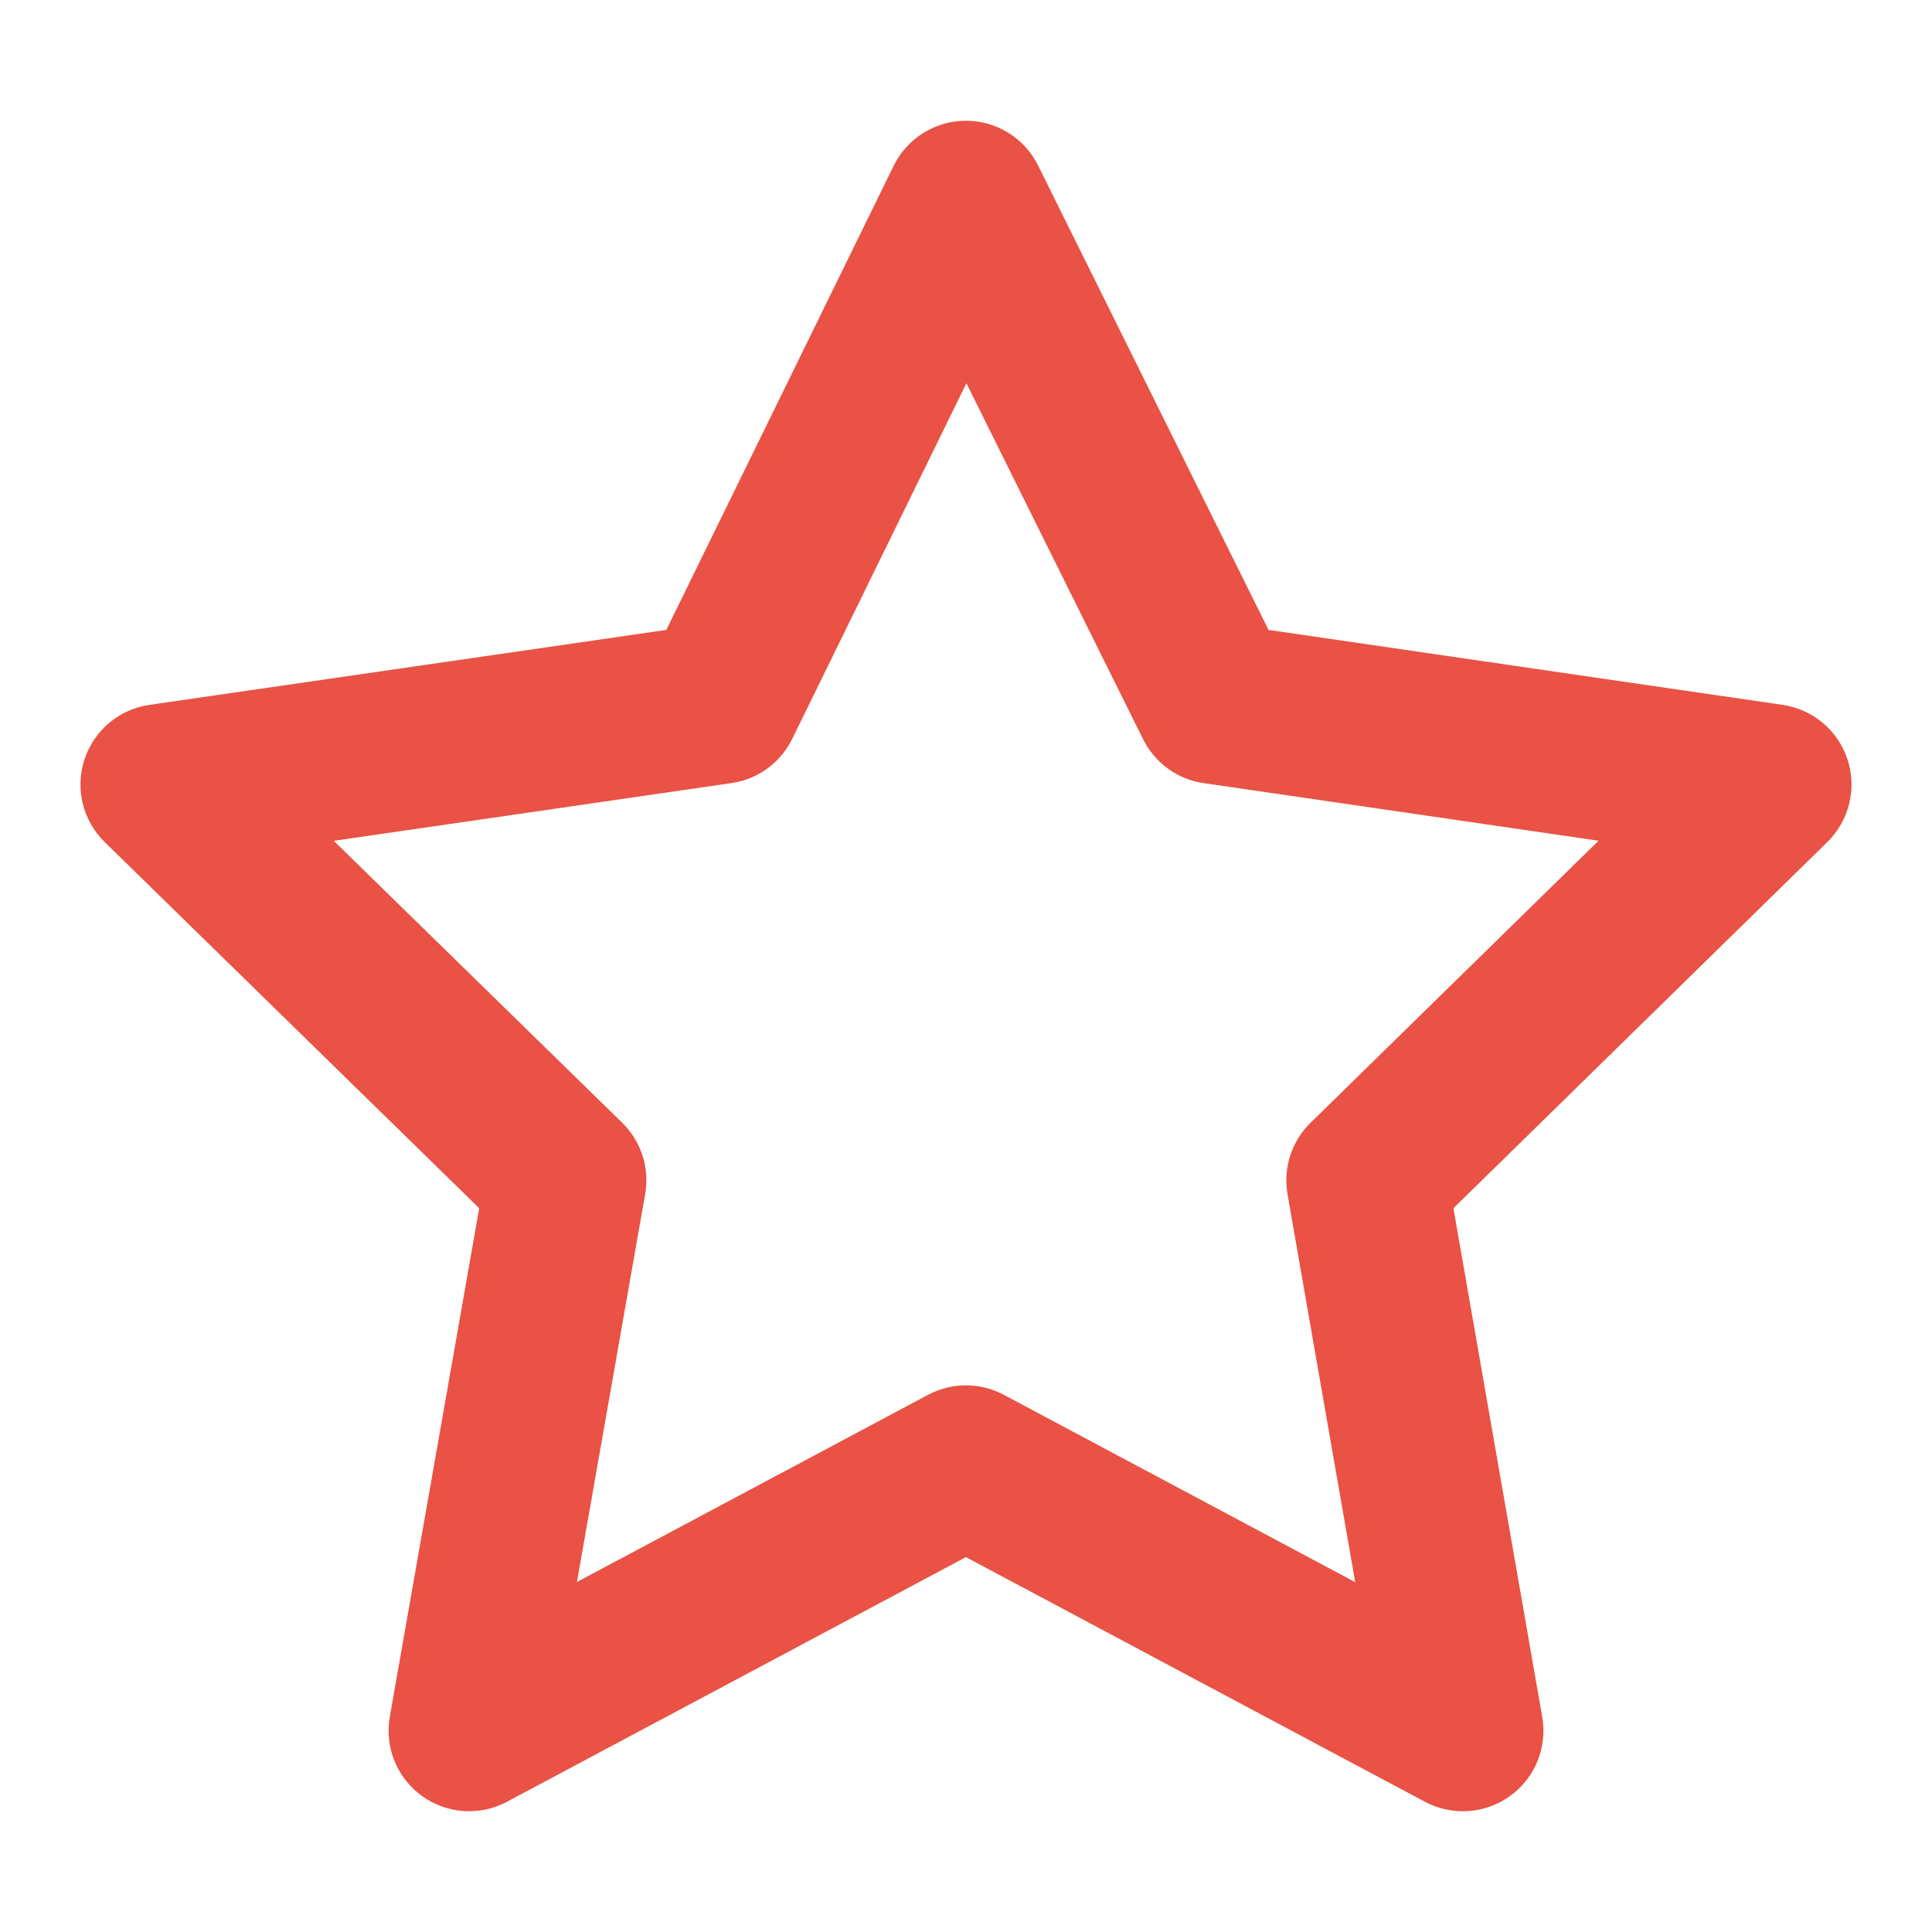
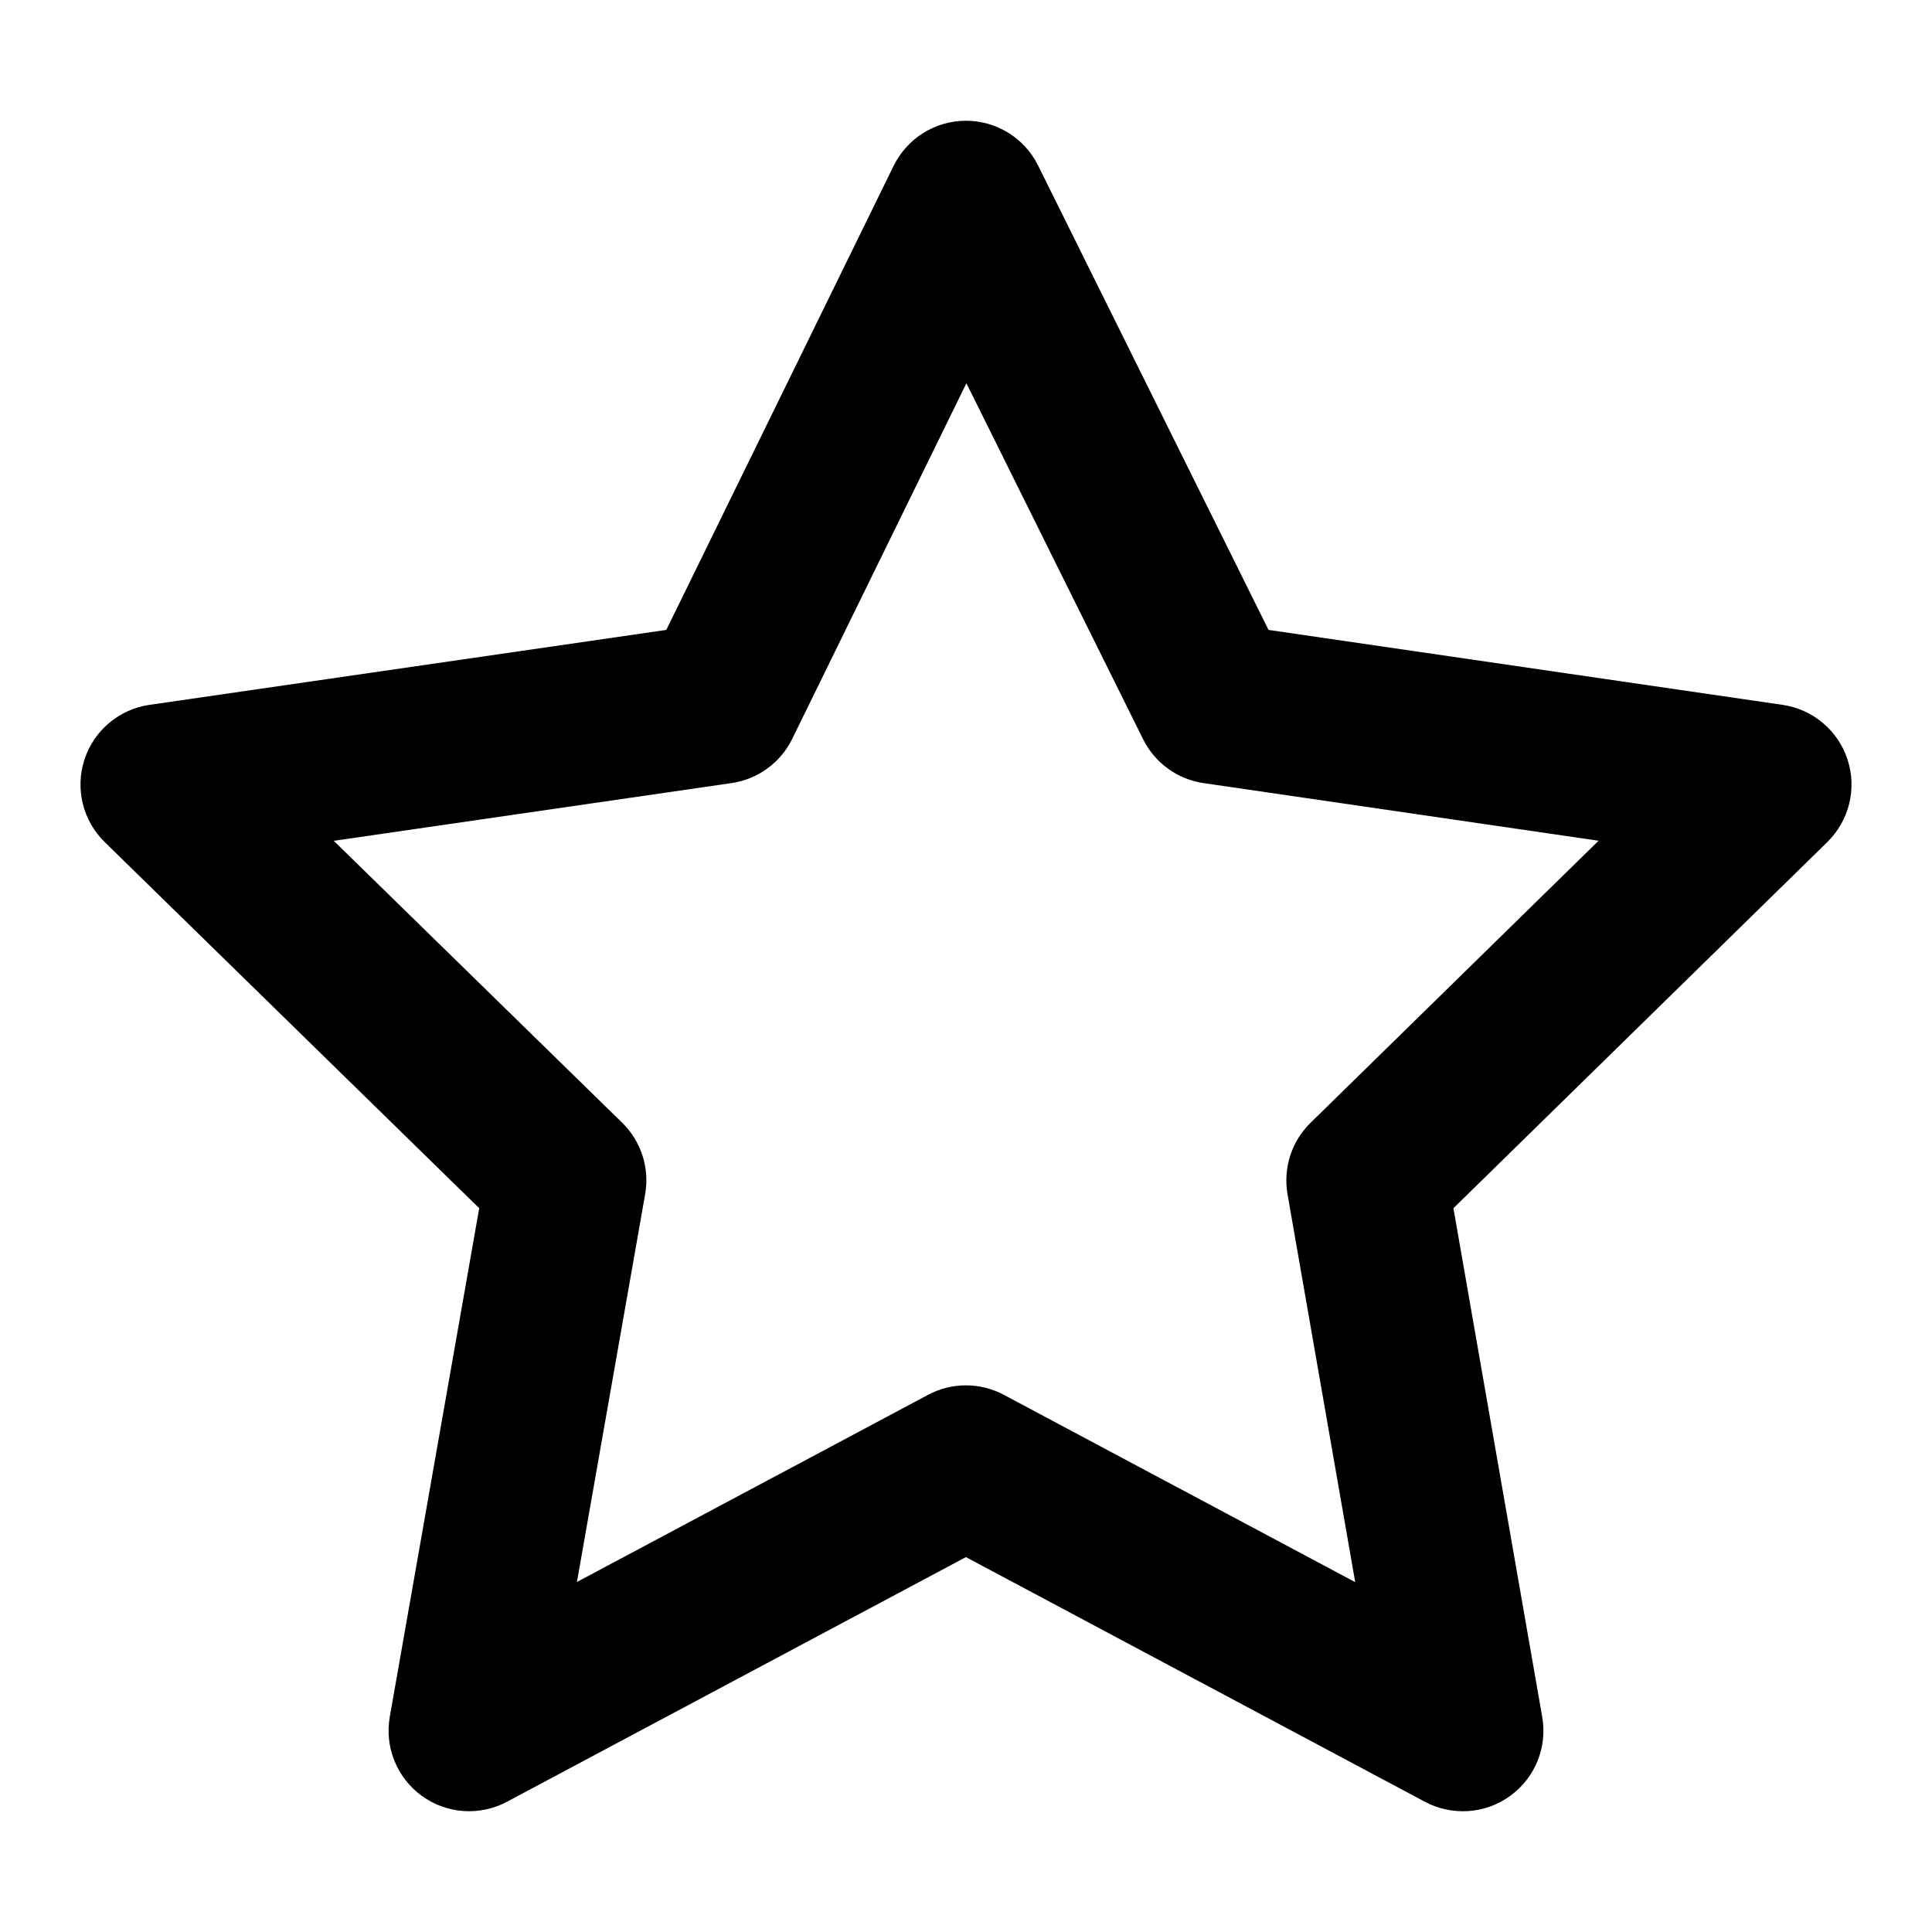
<svg xmlns="http://www.w3.org/2000/svg" width="24" height="24" viewBox="0 0 24 24" fill="none">
-   <path fill-rule="evenodd" clip-rule="evenodd" d="M11.997 1.5C12.377 1.499 12.726 1.714 12.895 2.055L15.758 7.825L22.144 8.756C22.52 8.811 22.833 9.074 22.951 9.436C23.069 9.797 22.971 10.194 22.7 10.46L18.055 15.009L19.158 21.328C19.224 21.705 19.069 22.086 18.759 22.31C18.45 22.534 18.04 22.562 17.702 22.383L11.999 19.343L6.298 22.382C5.96 22.562 5.55 22.534 5.24 22.309C4.931 22.085 4.776 21.703 4.842 21.327L5.953 15.009L1.301 10.461C1.029 10.195 0.931 9.797 1.049 9.436C1.167 9.074 1.48 8.81 1.857 8.756L8.277 7.825L11.101 2.06C11.269 1.718 11.616 1.501 11.997 1.5ZM12.005 4.761L9.841 9.179C9.696 9.475 9.413 9.681 9.086 9.728L4.146 10.445L7.729 13.947C7.965 14.178 8.072 14.511 8.014 14.836L7.167 19.652L11.529 17.327C11.823 17.17 12.176 17.17 12.47 17.327L16.835 19.654L15.994 14.835C15.938 14.51 16.044 14.178 16.28 13.948L19.858 10.444L14.951 9.728C14.627 9.681 14.346 9.477 14.2 9.183L12.005 4.761Z" fill="#E95244" />
+   <path fill-rule="evenodd" clip-rule="evenodd" d="M11.997 1.5C12.377 1.499 12.726 1.714 12.895 2.055L15.758 7.825L22.144 8.756C22.52 8.811 22.833 9.074 22.951 9.436C23.069 9.797 22.971 10.194 22.7 10.46L18.055 15.009L19.158 21.328C19.224 21.705 19.069 22.086 18.759 22.31C18.45 22.534 18.04 22.562 17.702 22.383L11.999 19.343L6.298 22.382C5.96 22.562 5.55 22.534 5.24 22.309C4.931 22.085 4.776 21.703 4.842 21.327L5.953 15.009L1.301 10.461C1.029 10.195 0.931 9.797 1.049 9.436C1.167 9.074 1.48 8.81 1.857 8.756L8.277 7.825L11.101 2.06C11.269 1.718 11.616 1.501 11.997 1.5ZM12.005 4.761L9.841 9.179C9.696 9.475 9.413 9.681 9.086 9.728L4.146 10.445L7.729 13.947C7.965 14.178 8.072 14.511 8.014 14.836L7.167 19.652L11.529 17.327C11.823 17.17 12.176 17.17 12.47 17.327L16.835 19.654L15.994 14.835C15.938 14.51 16.044 14.178 16.28 13.948L19.858 10.444L14.951 9.728C14.627 9.681 14.346 9.477 14.2 9.183L12.005 4.761Z" fill="black" />
</svg>
